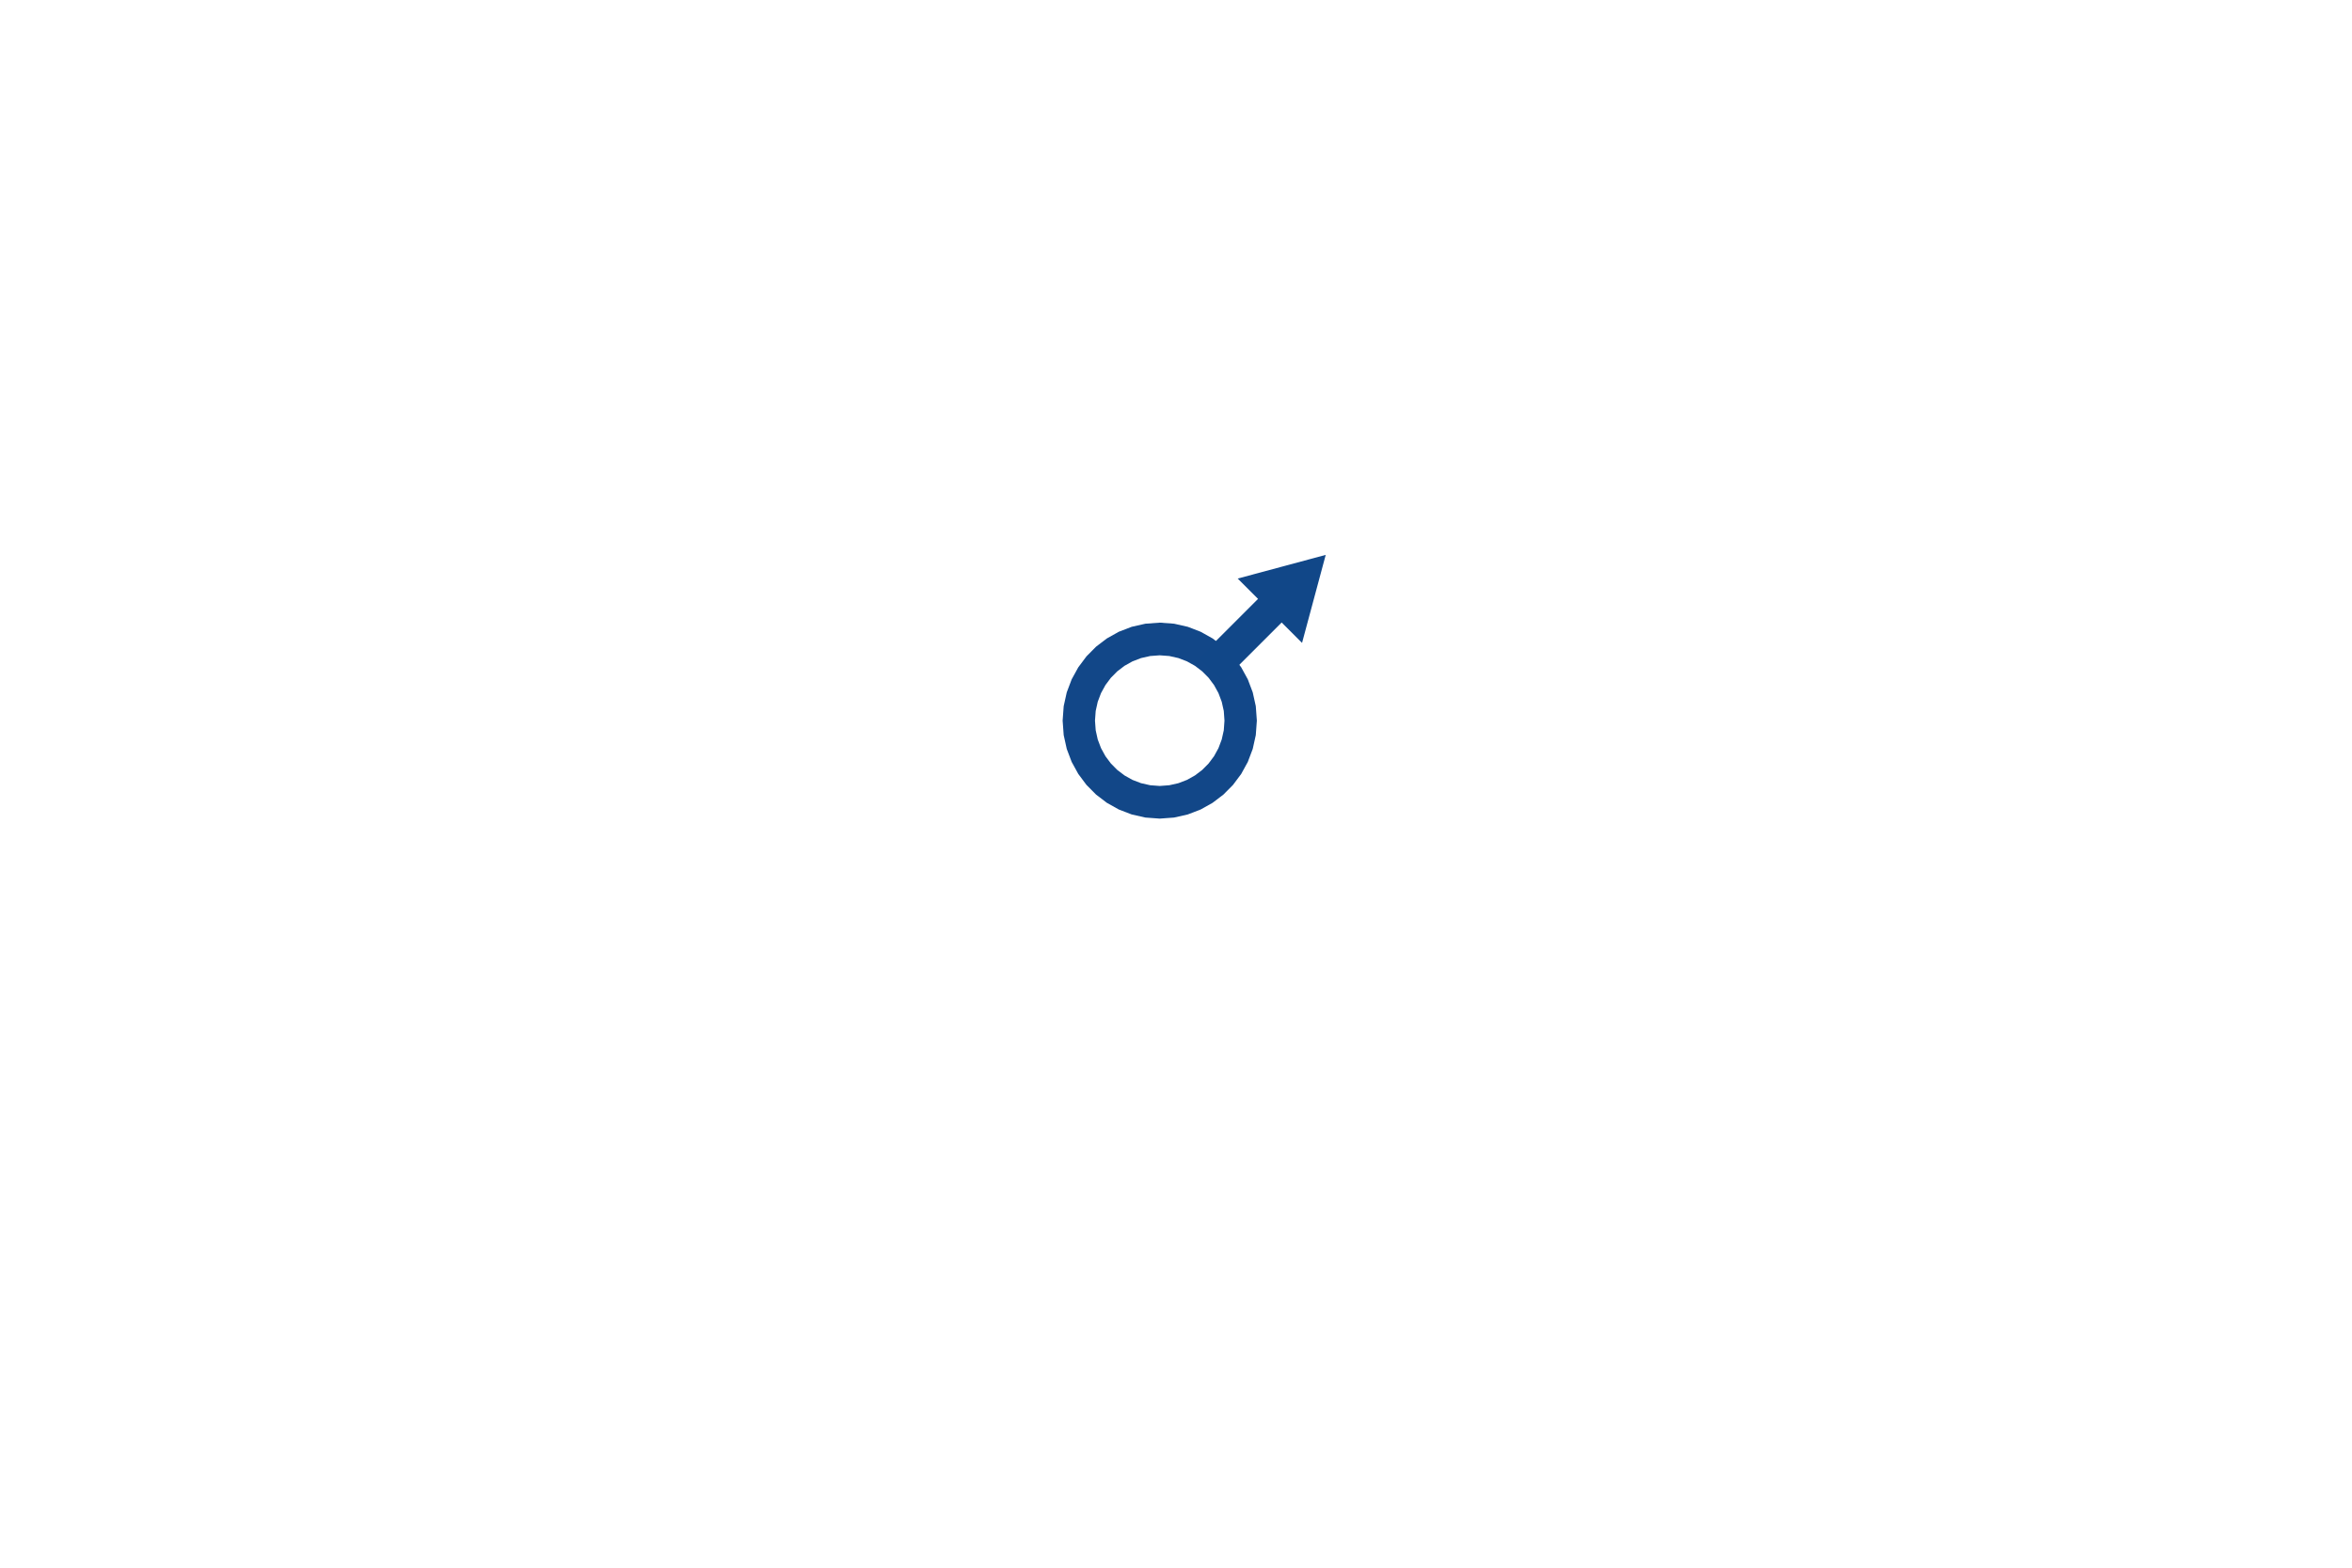
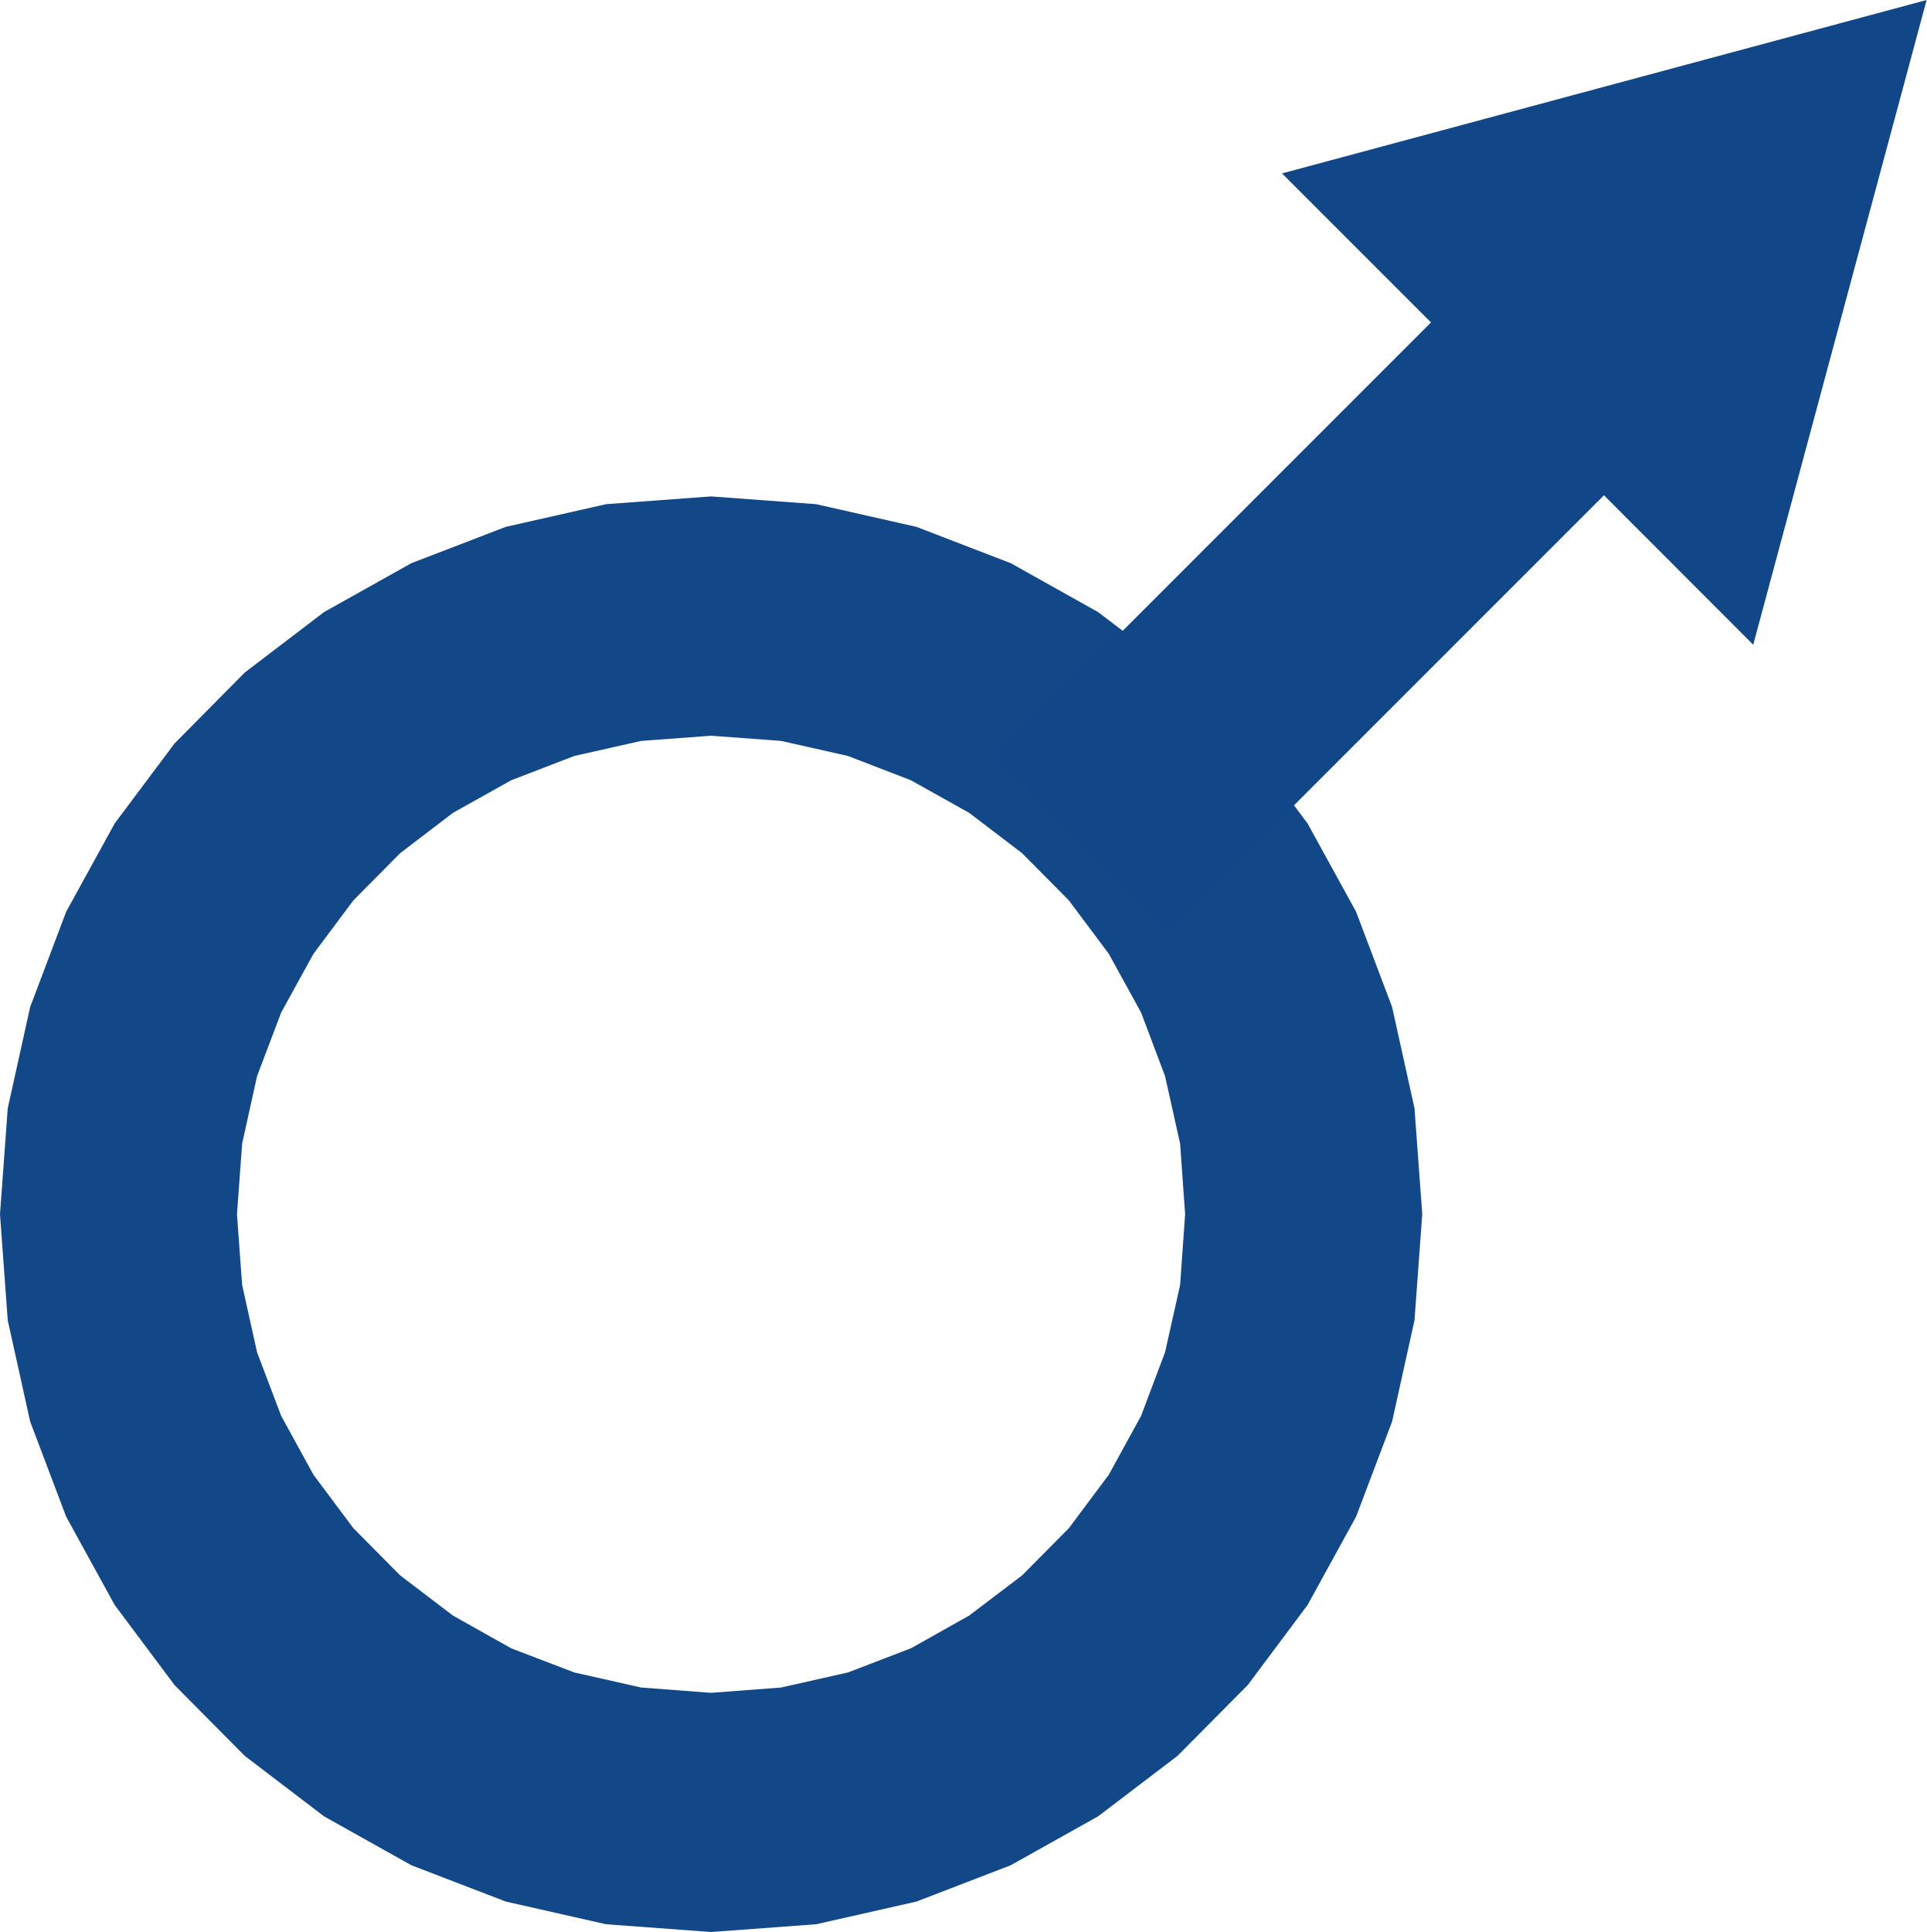
- <svg xmlns="http://www.w3.org/2000/svg" xmlns:xlink="http://www.w3.org/1999/xlink" version="1.1" preserveAspectRatio="xMidYMid meet" viewBox="0 0 1200 800">
-   <defs>
-     <path d="M606.01 319.86L612.58 322.39L618.67 325.8L624.2 330.01L629.09 334.95L633.26 340.52L636.64 346.67L639.15 353.31L640.71 360.36L641.25 367.74L640.71 375.13L639.15 382.18L636.64 388.81L633.26 394.96L629.09 400.54L624.2 405.47L618.67 409.68L612.58 413.09L606.01 415.62L599.02 417.2L591.7 417.74L584.39 417.2L577.4 415.62L570.82 413.09L564.73 409.68L559.21 405.47L554.32 400.54L550.15 394.96L546.77 388.81L544.26 382.18L542.7 375.13L542.16 367.74L542.7 360.36L544.26 353.31L546.77 346.67L550.15 340.52L554.32 334.95L559.21 330.01L564.73 325.8L570.82 322.39L577.4 319.86L584.39 318.28L591.7 317.74L599.02 318.28L606.01 319.86ZM582.17 335.82L577.78 337.51L573.72 339.78L570.04 342.59L566.78 345.88L564 349.6L561.75 353.69L560.07 358.12L559.03 362.82L558.67 367.74L559.03 372.67L560.07 377.36L561.75 381.79L564 385.89L566.78 389.61L570.04 392.9L573.72 395.7L577.78 397.98L582.17 399.66L586.83 400.71L591.7 401.08L596.58 400.71L601.24 399.66L605.62 397.98L609.68 395.7L613.37 392.9L616.63 389.61L619.41 385.89L621.66 381.79L623.33 377.36L624.38 372.67L624.73 367.74L624.38 362.82L623.33 358.12L621.66 353.69L619.41 349.6L616.63 345.88L613.37 342.59L609.68 339.78L605.62 337.51L601.24 335.82L596.58 334.77L591.7 334.41L586.83 334.77L582.17 335.82Z" id="jOdSYemV5" />
-     <path d="M631.48 295.24L676.39 283.16L664.31 328.07L653.91 317.66L623.69 347.88L611.64 335.84L641.86 305.62L631.48 295.24Z" id="bXAT4kpvt" />
+ <svg xmlns="http://www.w3.org/2000/svg" xmlns:xlink="http://www.w3.org/1999/xlink" version="1.1" preserveAspectRatio="xMidYMid meet" viewBox="0 0 134.23 134.58" id="svg3713" width="134.23" height="134.58">
+   <defs id="defs3699">
+     <path d="m 606.01,319.86 6.57,2.53 6.09,3.41 5.53,4.21 4.89,4.94 4.17,5.57 3.38,6.15 2.51,6.64 1.56,7.05 0.54,7.38 -0.54,7.39 -1.56,7.05 -2.51,6.63 -3.38,6.15 -4.17,5.58 -4.89,4.93 -5.53,4.21 -6.09,3.41 -6.57,2.53 -6.99,1.58 -7.32,0.54 -7.31,-0.54 -6.99,-1.58 -6.58,-2.53 -6.09,-3.41 -5.52,-4.21 -4.89,-4.93 -4.17,-5.58 -3.38,-6.15 -2.51,-6.63 -1.56,-7.05 -0.54,-7.39 0.54,-7.38 1.56,-7.05 2.51,-6.64 3.38,-6.15 4.17,-5.57 4.89,-4.94 5.52,-4.21 6.09,-3.41 6.58,-2.53 6.99,-1.58 7.31,-0.54 7.32,0.54 z m -23.84,15.96 -4.39,1.69 -4.06,2.27 -3.68,2.81 -3.26,3.29 -2.78,3.72 -2.25,4.09 -1.68,4.43 -1.04,4.7 -0.36,4.92 0.36,4.93 1.04,4.69 1.68,4.43 2.25,4.1 2.78,3.72 3.26,3.29 3.68,2.8 4.06,2.28 4.39,1.68 4.66,1.05 4.87,0.37 4.88,-0.37 4.66,-1.05 4.38,-1.68 4.06,-2.28 3.69,-2.8 3.26,-3.29 2.78,-3.72 2.25,-4.1 1.67,-4.43 1.05,-4.69 0.35,-4.93 -0.35,-4.92 -1.05,-4.7 -1.67,-4.43 -2.25,-4.09 -2.78,-3.72 -3.26,-3.29 -3.69,-2.81 -4.06,-2.27 -4.38,-1.69 -4.66,-1.05 -4.88,-0.36 -4.87,0.36 z" id="jOdSYemV5" />
+     <path d="m 631.48,295.24 44.91,-12.08 -12.08,44.91 -10.4,-10.41 -30.22,30.22 -12.05,-12.04 30.22,-30.22 z" id="bXAT4kpvt" />
  </defs>
-   <g visibility="inherit">
-     <g visibility="inherit">
-       <g visibility="inherit">
-         <use xlink:href="#jOdSYemV5" opacity="1" fill="#124788" fill-opacity="1" />
+   <g visibility="inherit" id="g3711" style="visibility:inherit" transform="translate(-542.16,-283.16)">
+     <g visibility="inherit" id="g3709" style="visibility:inherit">
+       <g visibility="inherit" id="g3703" style="visibility:inherit">
+         <use xlink:href="#jOdSYemV5" id="use3701" style="opacity:1;fill:#124788;fill-opacity:1" x="0" y="0" width="100%" height="100%" />
      </g>
-       <g visibility="inherit">
-         <use xlink:href="#bXAT4kpvt" opacity="1" fill="#114788" fill-opacity="1" />
+       <g visibility="inherit" id="g3707" style="visibility:inherit">
+         <use xlink:href="#bXAT4kpvt" id="use3705" style="opacity:1;fill:#114788;fill-opacity:1" x="0" y="0" width="100%" height="100%" />
      </g>
    </g>
  </g>
</svg>
